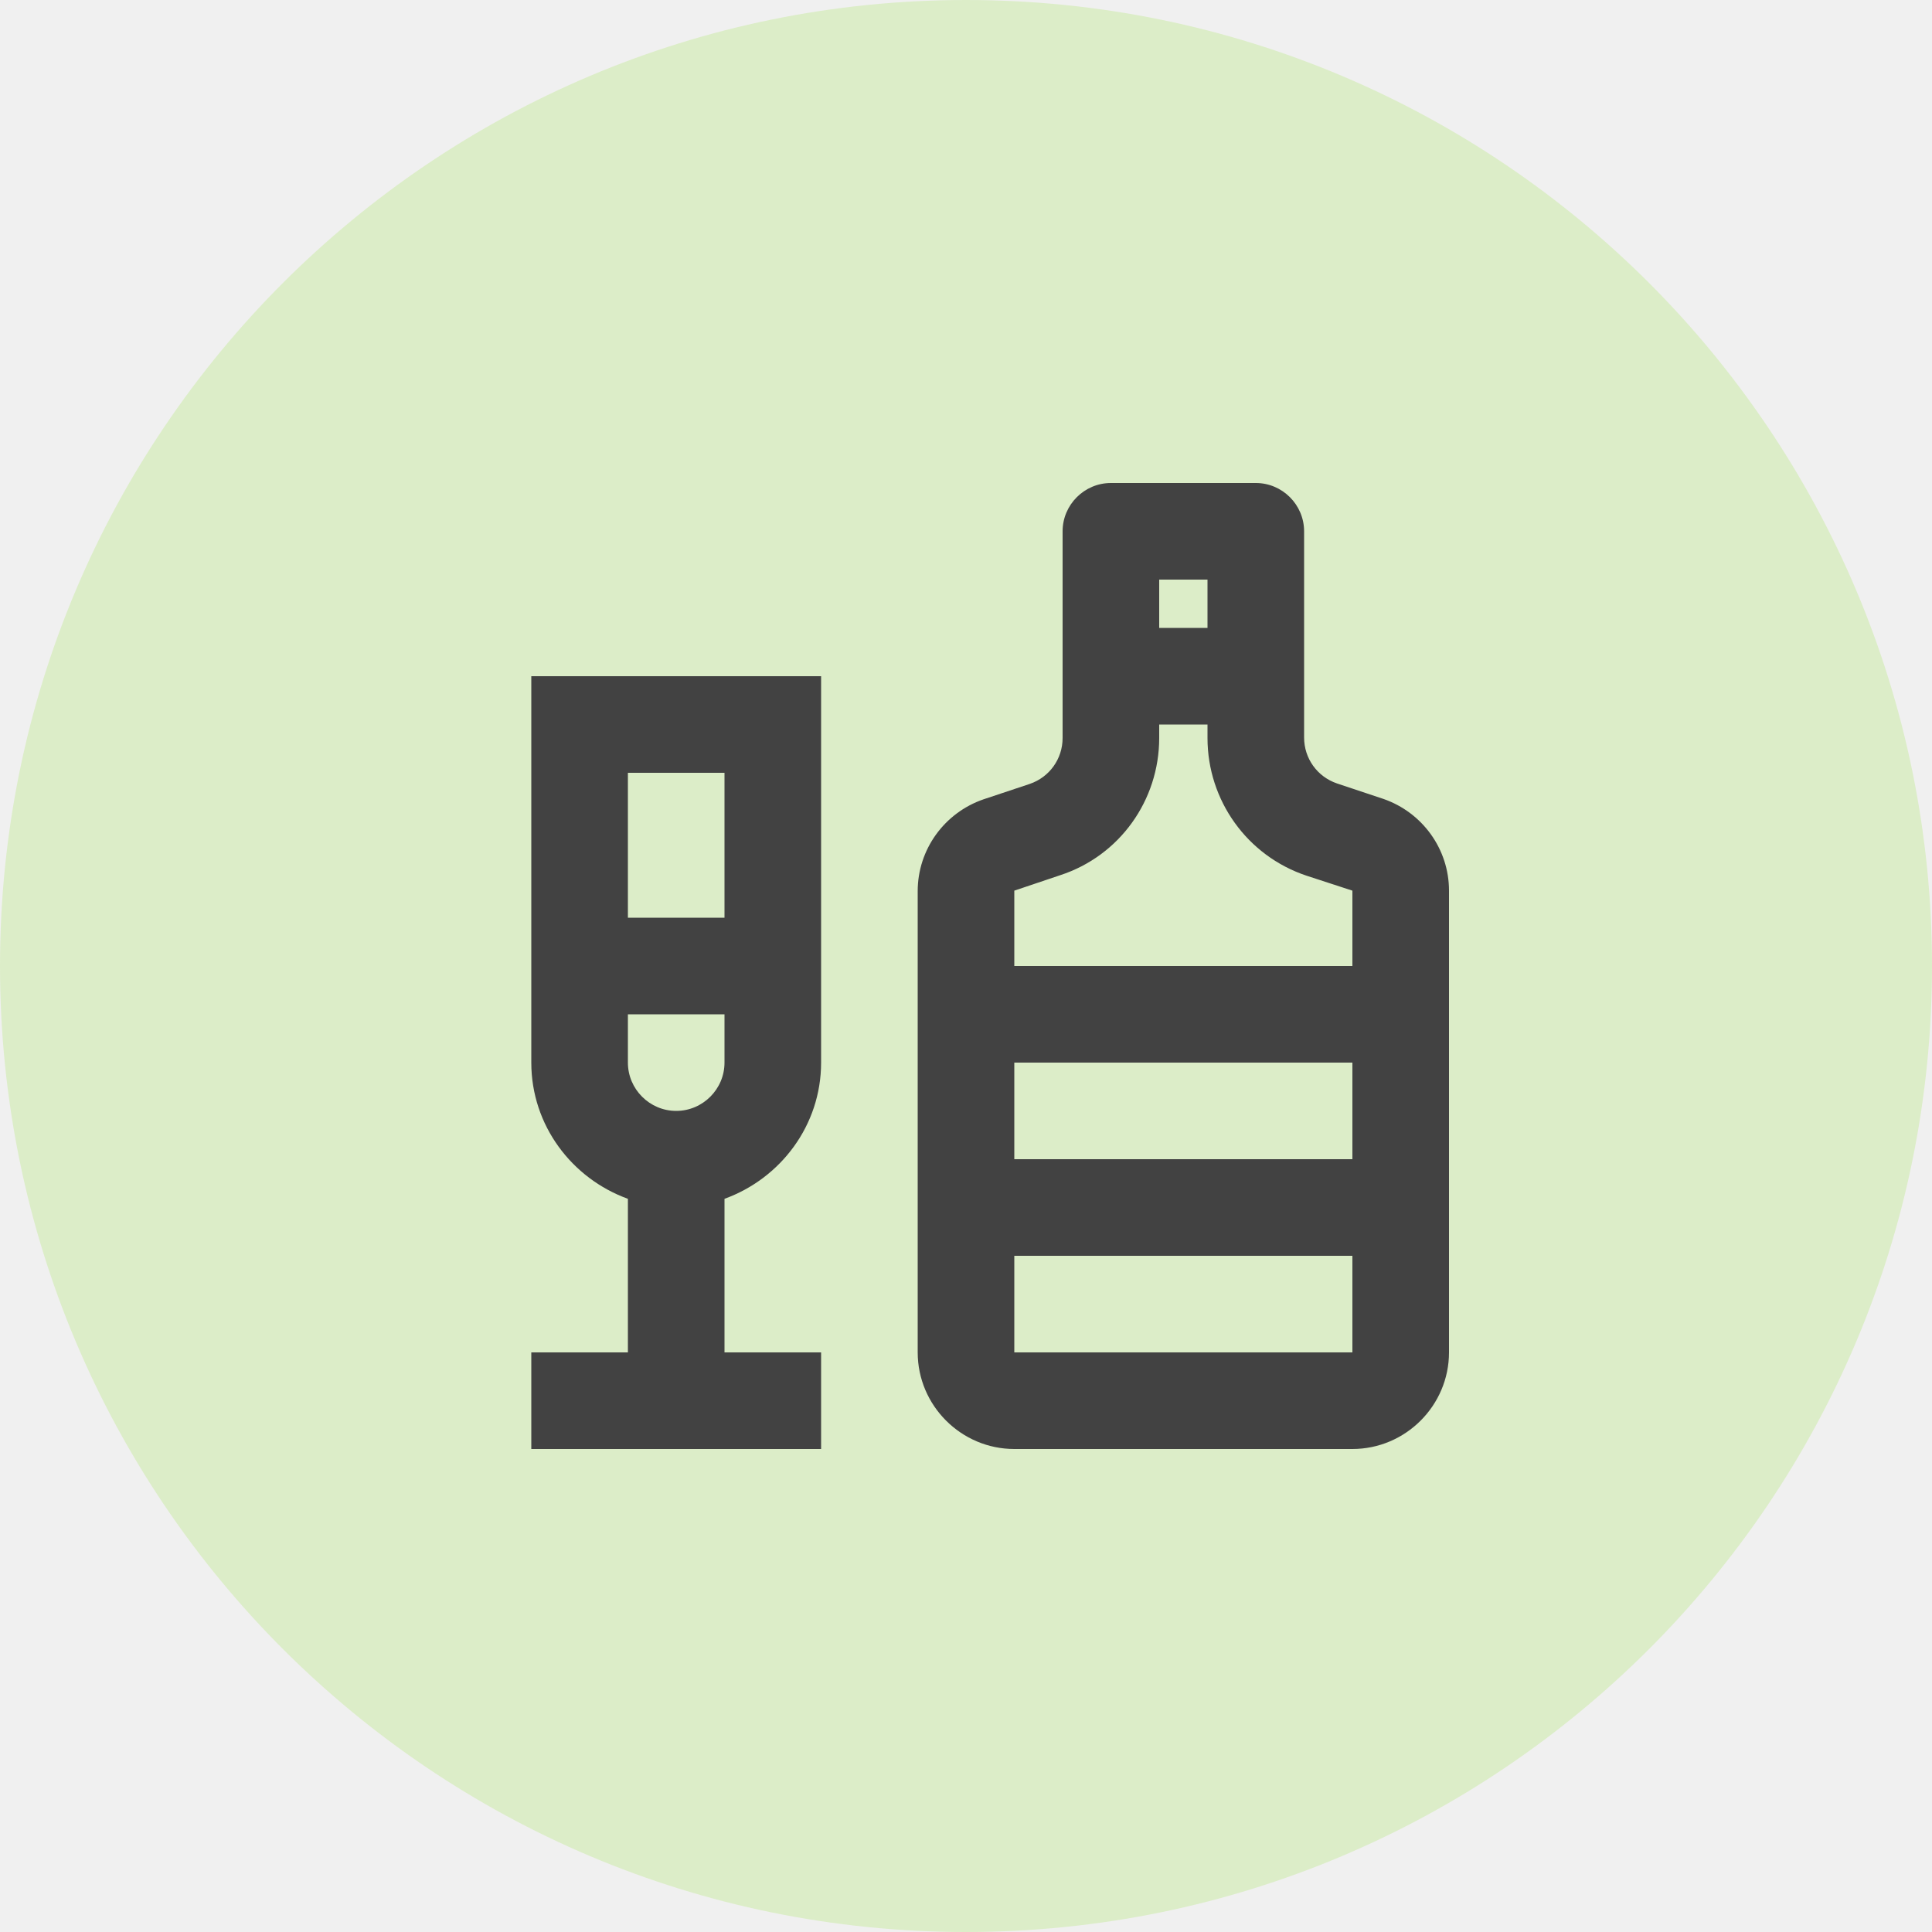
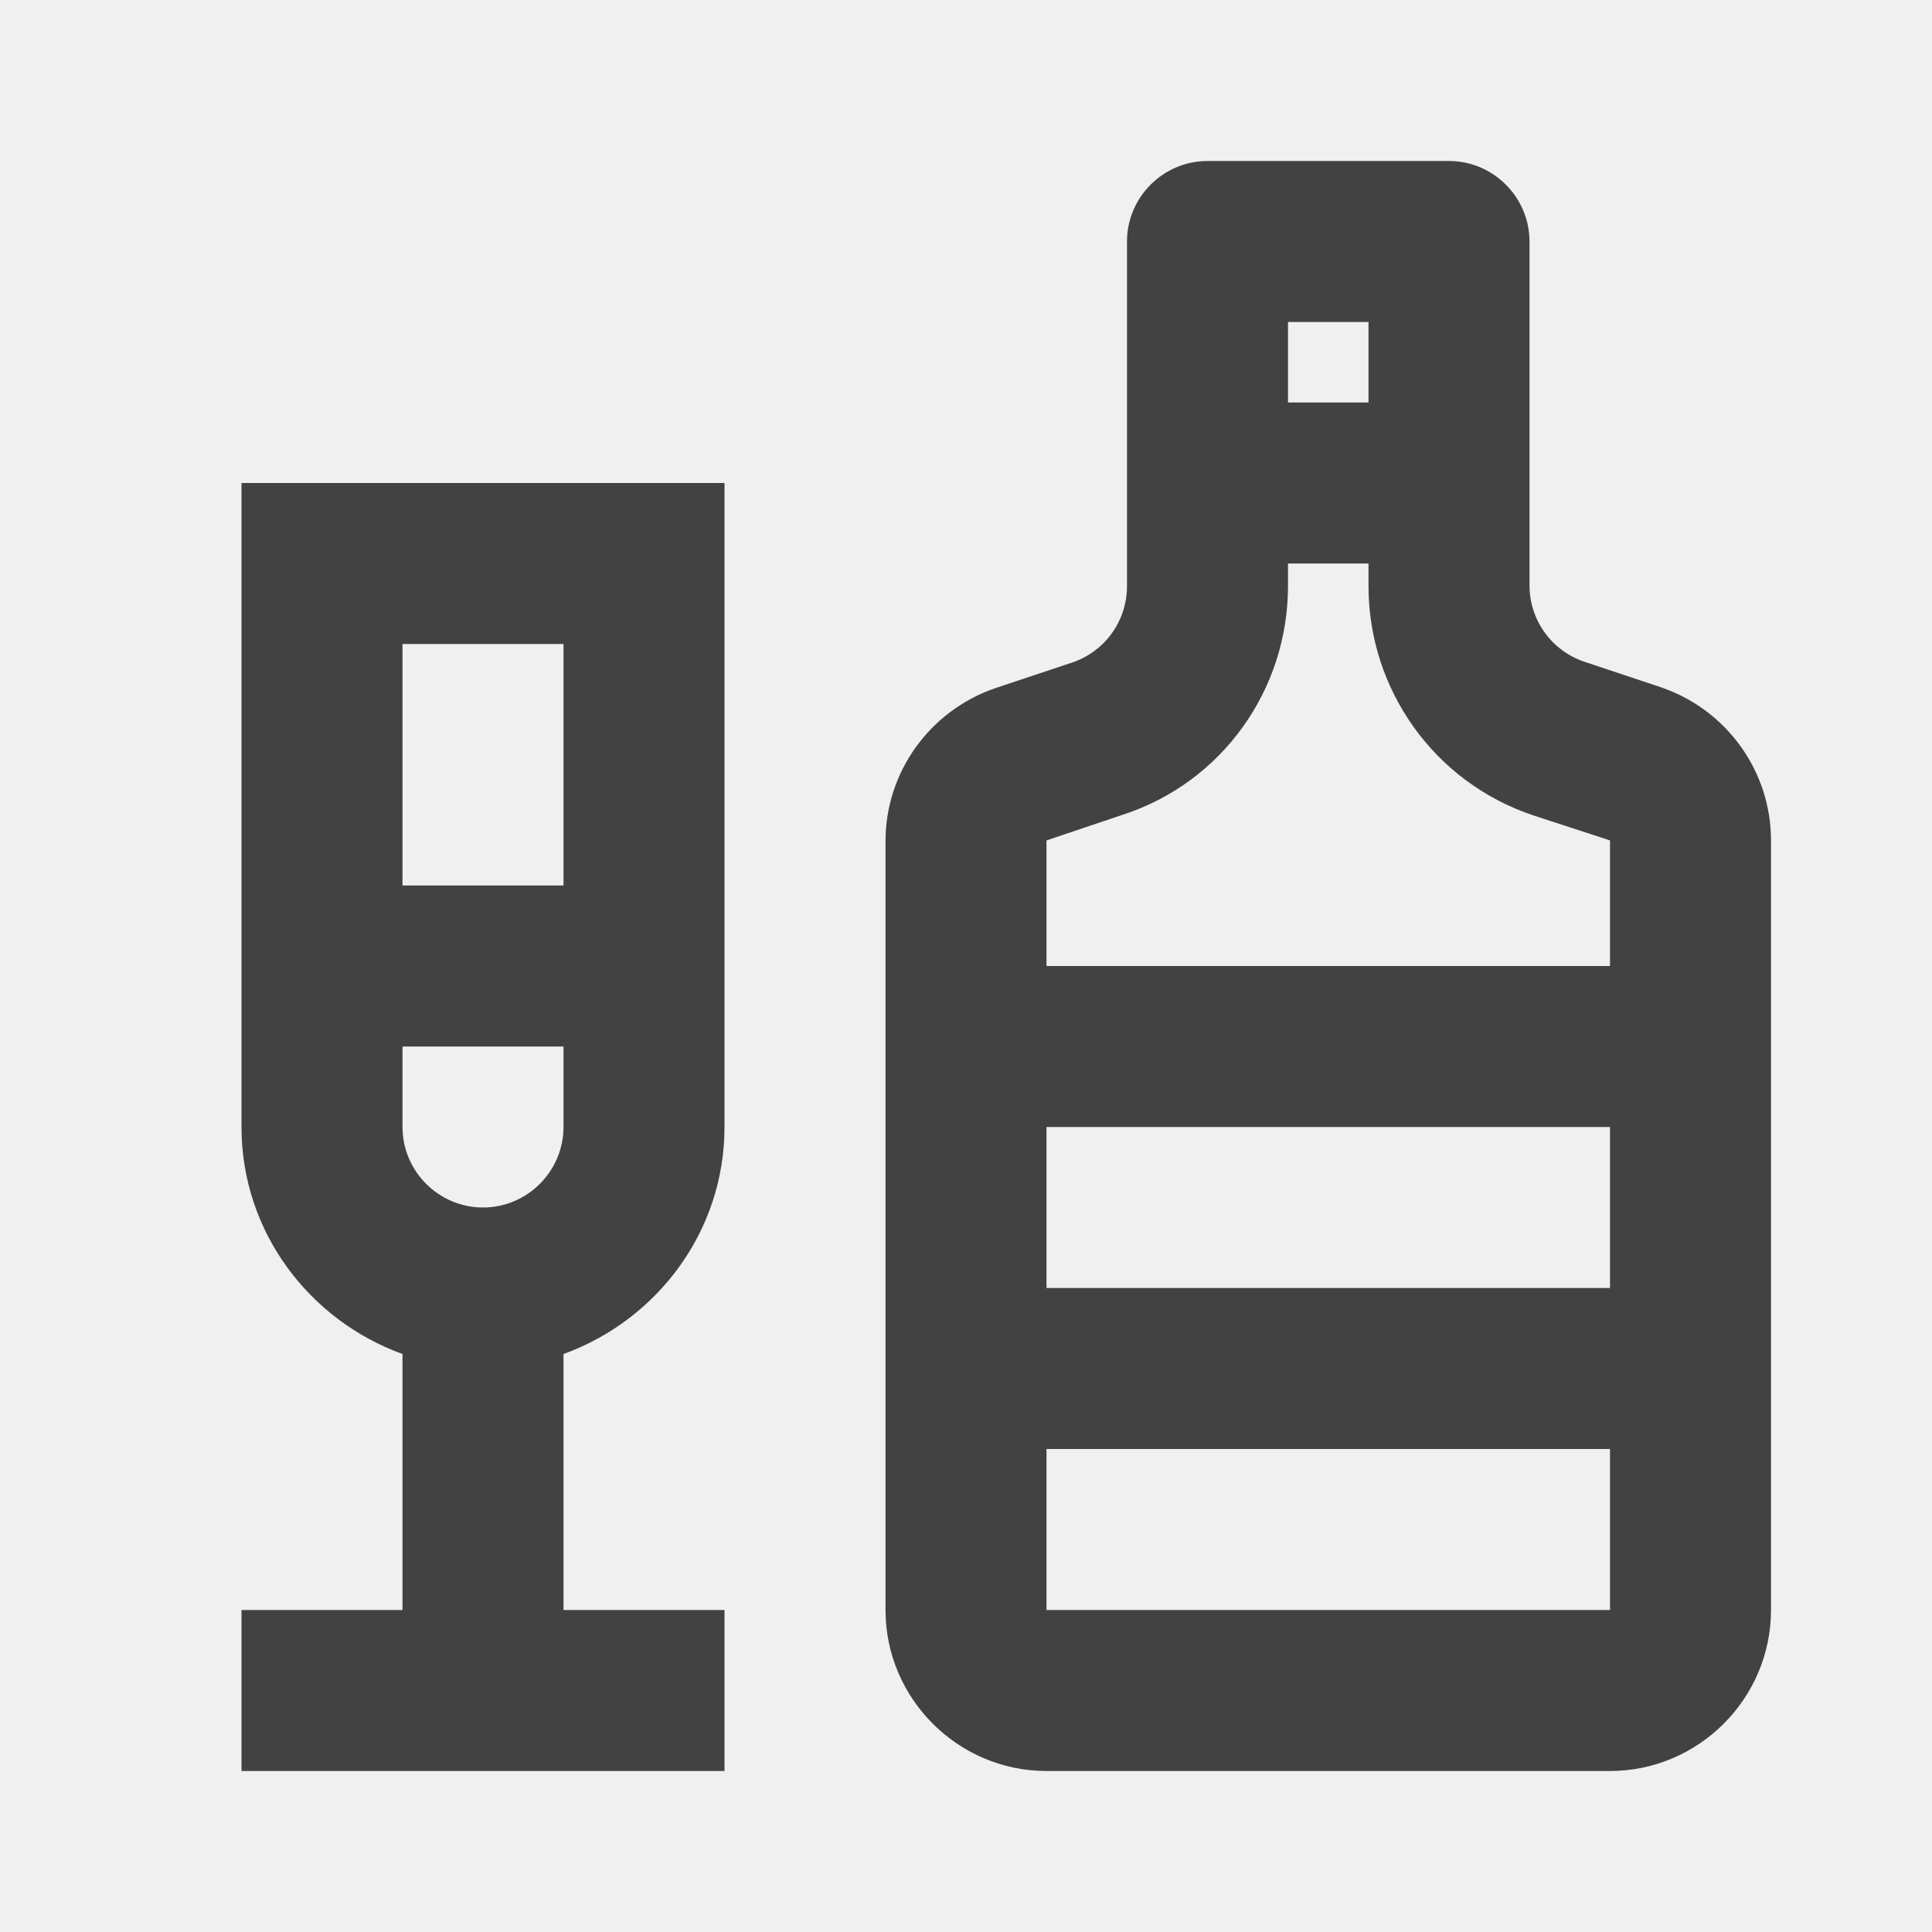
- <svg xmlns="http://www.w3.org/2000/svg" width="40" height="40" viewBox="0 0 40 40" fill="none">
-   <circle cx="20" cy="20" r="20" fill="#DCEDC8" />
-   <g clip-path="url(#clip0_257_3095)">
-     <path d="M11 22C11 23.3 11.84 24.4 13 24.82V28H11V30H17V28H15V24.82C16.16 24.4 17 23.3 17 22V14H11V22ZM13 16H15V19H13V16ZM13 21H15V22C15 22.55 14.55 23 14 23C13.45 23 13 22.55 13 22V21Z" fill="#424242" />
-     <path d="M28.64 16.54L27.68 16.22C27.27 16.08 27 15.7 27 15.27V11C27 10.45 26.55 10 26 10H23C22.45 10 22 10.45 22 11V15.28C22 15.71 21.73 16.09 21.32 16.23L20.36 16.55C19.55 16.83 19 17.59 19 18.45V28C19 29.1 19.9 30 21 30H28C29.1 30 30 29.1 30 28V18.44C30 17.58 29.45 16.82 28.64 16.54ZM24 12H25V13H24V12ZM28 28H21V26H28V28ZM28 24H21V22H28V24ZM28 20H21V18.44L21.95 18.12C23.18 17.72 24 16.57 24 15.28V15H25V15.28C25 16.57 25.82 17.72 27.05 18.13L28 18.44V20Z" fill="#424242" />
+ <svg xmlns="http://www.w3.org/2000/svg" width="24" height="24" viewBox="0 0 24 24" fill="none">
+   <g clip-path="url(#clip0_156_223)">
+     <path d="M3 14C3 15.3 3.84 16.4 5 16.82V20H3V22H9V20H7V16.82C8.16 16.4 9 15.3 9 14V6H3V14ZM5 8H7V11H5V8ZM5 13H7V14C7 14.55 6.55 15 6 15C5.45 15 5 14.55 5 14V13Z" fill="#424242" />
+     <path d="M20.64 8.54L19.68 8.22C19.27 8.08 19 7.7 19 7.27V3C19 2.45 18.55 2 18 2H15C14.45 2 14 2.45 14 3V7.28C14 7.71 13.73 8.09 13.32 8.23L12.36 8.55C11.55 8.83 11 9.59 11 10.45V20C11 21.1 11.9 22 13 22H20C21.1 22 22 21.1 22 20V10.44C22 9.58 21.45 8.82 20.64 8.54ZM16 4H17V5H16V4ZM20 20H13V18H20V20ZM20 16H13V14H20V16ZM20 12H13V10.44L13.95 10.12C15.18 9.72 16 8.57 16 7.28V7H17V7.28C17 8.57 17.82 9.72 19.05 10.13L20 10.44V12Z" fill="#424242" />
  </g>
  <defs>
-     <clipPath id="clip0_257_3095">
-       <rect width="24" height="24" fill="white" transform="translate(8 8)" />
+     <clipPath id="clip0_156_223">
+       <rect width="24" height="24" fill="white" />
    </clipPath>
  </defs>
</svg>
